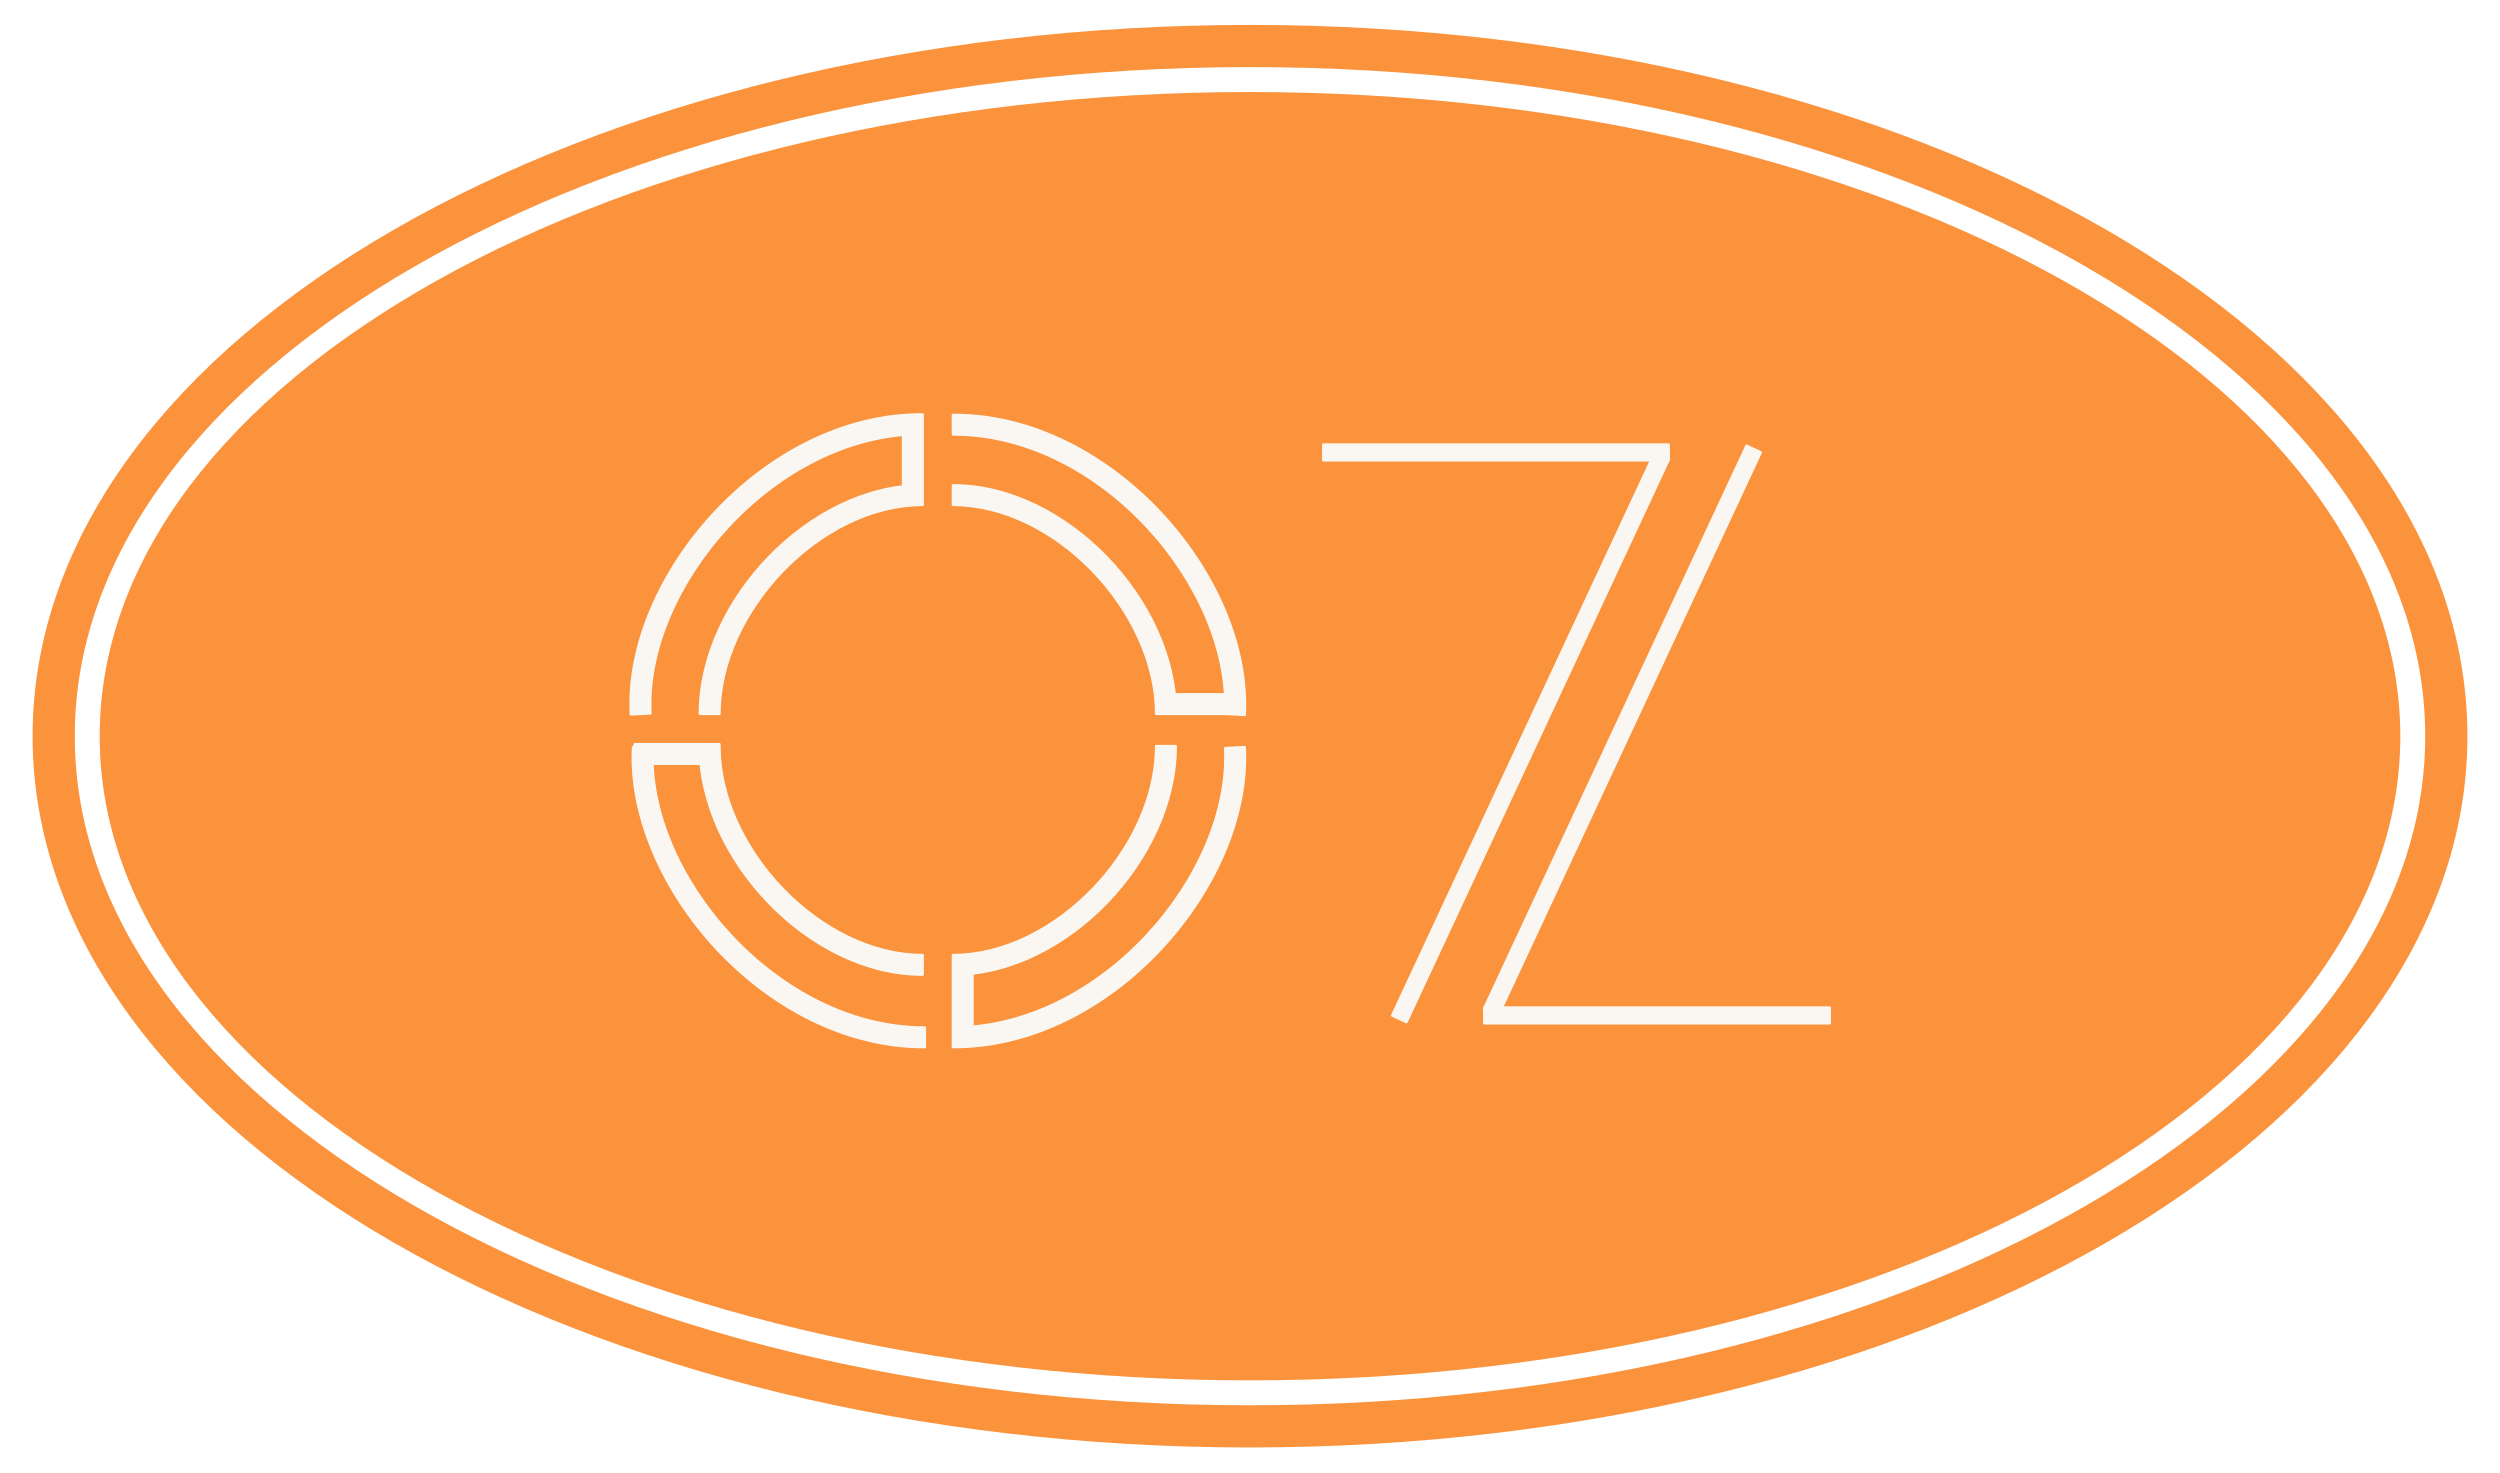
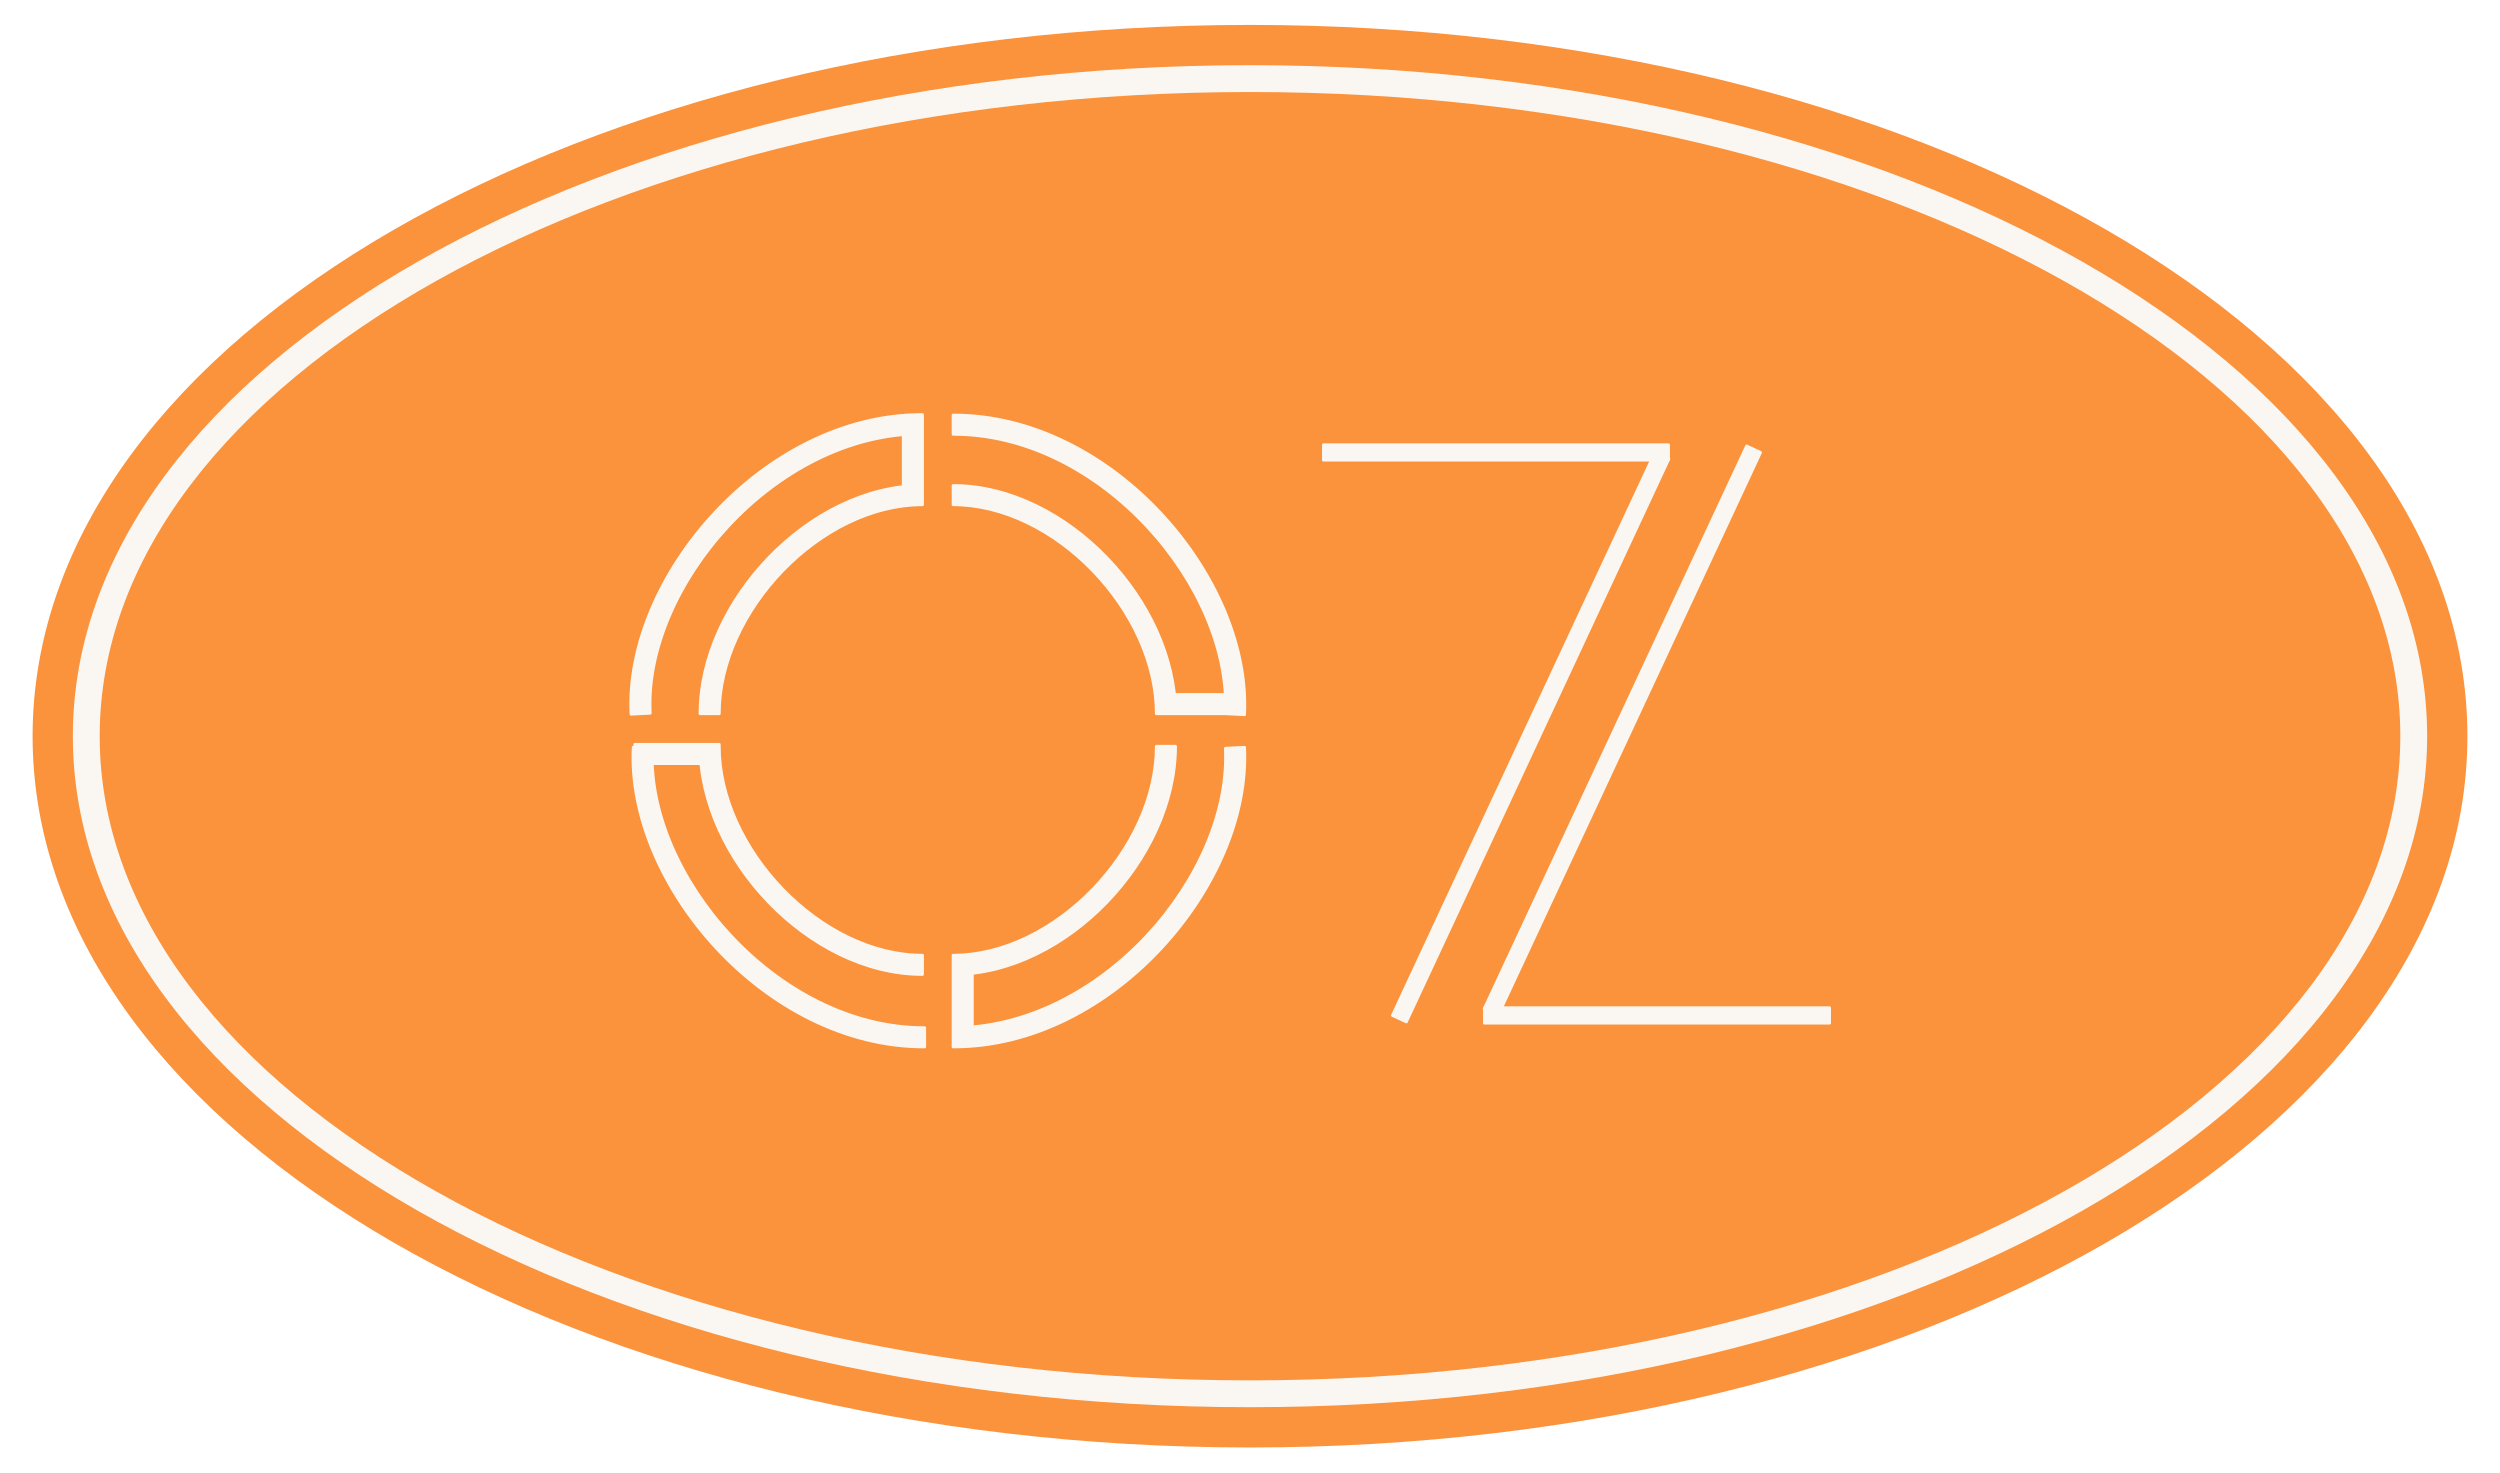
<svg xmlns="http://www.w3.org/2000/svg" viewBox="6 28 652 384" role="img">
  <ellipse cx="332" cy="220" rx="312" ry="180" fill="none" stroke="#fb923c" stroke-width="11" />
+   <ellipse cx="332" cy="220" rx="307" ry="175" fill="#faf7f2" />
  <ellipse cx="332" cy="220" rx="300" ry="168" fill="#fb923c" />
  <path d="M 351.150 146.000 L 351.150 148.000 L 441.150 148.000 L 441.150 146.000 L 441.150 144.000 L 351.150 144.000 L 351.150 146.000 Z M 439.426 146.845 L 437.614 146.000 L 369.150 292.822 L 370.962 293.667 L 372.775 294.512 L 441.239 147.690 L 439.426 146.845 Z M 483.150 292.822 L 483.150 290.822 L 393.150 290.822 L 393.150 292.822 L 393.150 294.822 L 483.150 294.822 L 483.150 292.822 Z M 394.873 291.977 L 396.686 292.822 L 465.150 146.000 L 463.337 145.155 L 461.524 144.310 L 393.060 291.131 L 394.873 291.977 Z M 244.075 159.130 L 241.575 159.130 L 241.575 137.130 L 244.075 137.130 L 246.575 137.130 L 246.575 159.130 L 244.075 159.130 Z M 257.075 300.130 L 254.575 300.130 L 254.575 278.130 L 257.075 278.130 L 259.575 278.130 L 259.575 300.130 L 257.075 300.130 Z M 308.575 211.630 L 308.575 209.130 L 330.575 209.130 L 330.575 211.630 L 330.575 214.130 L 308.575 214.130 L 308.575 211.630 Z M 173.075 214.130 L 175.571 214.001 C 174.729 197.754 182.705 179.486 195.969 165.224 C 209.213 150.982 227.406 141.085 246.569 141.130 L 246.575 138.630 L 246.581 136.130 C 225.686 136.080 206.242 146.835 192.308 161.819 C 178.393 176.781 169.648 196.311 170.578 214.260 L 173.075 214.130 Z M 191.075 214.130 L 193.575 214.130 C 193.575 200.920 200.090 187.263 210.124 176.866 C 220.159 166.468 233.422 159.630 246.575 159.630 L 246.575 157.130 L 246.575 154.630 C 231.728 154.630 217.240 162.292 206.526 173.394 C 195.810 184.497 188.575 199.341 188.575 214.130 L 191.075 214.130 Z M 310.075 214.130 L 312.575 214.130 C 312.575 199.341 305.340 184.497 294.624 173.394 C 283.909 162.292 269.422 154.630 254.575 154.630 L 254.575 157.130 L 254.575 159.630 C 267.728 159.630 280.990 166.468 291.026 176.866 C 301.060 187.263 307.575 200.920 307.575 214.130 L 310.075 214.130 Z M 310.075 222.630 L 307.575 222.630 C 307.575 235.841 301.060 249.497 291.026 259.894 C 280.990 270.292 267.728 277.130 254.575 277.130 L 254.575 279.630 L 254.575 282.130 C 269.422 282.130 283.909 274.468 294.624 263.366 C 305.340 252.263 312.575 237.420 312.575 222.630 L 310.075 222.630 Z M 191.075 222.630 L 188.575 222.630 C 188.575 237.420 195.810 252.263 206.526 263.366 C 217.241 274.468 231.728 282.130 246.575 282.130 L 246.575 279.630 L 246.575 277.130 C 233.422 277.130 220.160 270.292 210.124 259.894 C 200.090 249.497 193.575 235.841 193.575 222.630 L 191.075 222.630 Z M 328.075 214.261 L 325.578 214.131 C 326.420 197.885 318.445 179.617 305.181 165.354 C 291.936 151.113 273.744 141.215 254.581 141.261 L 254.575 138.761 L 254.569 136.261 C 275.464 136.211 294.907 146.965 308.842 161.949 C 322.757 176.911 331.502 196.441 330.572 214.390 L 328.075 214.261 Z M 328.075 223.030 L 325.578 223.160 C 326.420 239.406 318.445 257.674 305.181 271.937 C 291.936 286.178 273.744 296.076 254.581 296.030 L 254.575 298.530 L 254.569 301.030 C 275.464 301.080 294.907 290.325 308.842 275.342 C 322.757 260.379 331.502 240.850 330.572 222.901 L 328.075 223.030 Z M 173.650 223.030 L 176.146 223.160 C 175.304 239.406 183.280 257.674 196.544 271.937 C 209.788 286.178 227.981 296.076 247.144 296.030 L 247.150 298.530 L 247.156 301.030 C 226.261 301.080 206.817 290.325 192.883 275.342 C 178.968 260.379 170.222 240.850 171.153 222.901 L 173.650 223.030 Z M 171.575 224.630 L 171.575 227.130 L 193.575 227.130 L 193.575 224.630 L 193.575 222.130 L 171.575 222.130 L 171.575 224.630 Z" fill="#faf7f2" stroke="#faf7f2" stroke-width="0.75" stroke-linejoin="round" paint-order="stroke fill" />
  <rect x="241.575" y="137.130" width="5" height="22" fill="#faf7f2" />
  <rect x="254.575" y="278.130" width="5" height="22" fill="#faf7f2" />
  <rect x="308.575" y="209.130" width="22" height="5" fill="#faf7f2" />
  <rect x="171.575" y="222.130" width="22" height="5" fill="#faf7f2" />
</svg>
